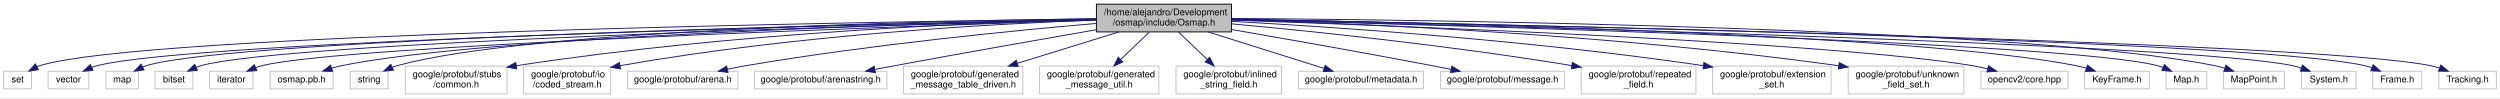
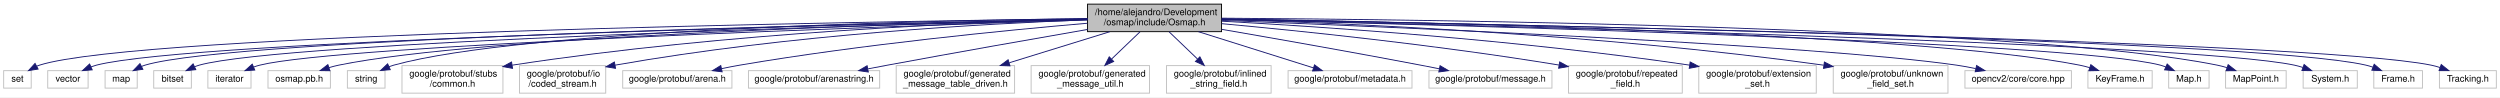
- <svg xmlns="http://www.w3.org/2000/svg" width="2702pt" height="106pt" viewBox="0.00 0.00 2702.00 106.00">
+ <svg xmlns="http://www.w3.org/2000/svg" width="2724pt" height="106pt" viewBox="0.00 0.00 2724.00 106.00">
  <g id="graph0" class="graph" transform="scale(1 1) rotate(0) translate(4 102)">
-     <polygon fill="#ffffff" stroke="transparent" points="-4,4 -4,-102 2698,-102 2698,4 -4,4" />
+     <polygon fill="#ffffff" stroke="transparent" points="-4,4 -4,-102 2720,-102 2720,4 -4,4" />
    <g id="node1" class="node">
      <polygon fill="#bfbfbf" stroke="#000000" points="1181,-67.5 1181,-97.5 1327,-97.5 1327,-67.5 1181,-67.5" />
      <text text-anchor="start" x="1189" y="-85.5" font-family="Helvetica,sans-Serif" font-size="10.00" fill="#000000">/home/alejandro/Development</text>
      <text text-anchor="middle" x="1254" y="-74.5" font-family="Helvetica,sans-Serif" font-size="10.00" fill="#000000">/osmap/include/Osmap.h</text>
    </g>
    <g id="node2" class="node">
      <polygon fill="#ffffff" stroke="#bfbfbf" points="0,-6 0,-25 30,-25 30,-6 0,-6" />
      <text text-anchor="middle" x="15" y="-13" font-family="Helvetica,sans-Serif" font-size="10.00" fill="#000000">set</text>
    </g>
    <g id="edge1" class="edge">
      <path fill="none" stroke="#191970" d="M1180.961,-81.635C935.186,-78.416 147.458,-65.491 39,-31 37.96,-30.669 36.922,-30.281 35.892,-29.847" />
      <polygon fill="#191970" stroke="#191970" points="37.526,-26.752 27.068,-25.055 34.185,-32.903 37.526,-26.752" />
    </g>
    <g id="node3" class="node">
      <polygon fill="#ffffff" stroke="#bfbfbf" points="48,-6 48,-25 92,-25 92,-6 48,-6" />
      <text text-anchor="middle" x="70" y="-13" font-family="Helvetica,sans-Serif" font-size="10.00" fill="#000000">vector</text>
    </g>
    <g id="edge2" class="edge">
      <path fill="none" stroke="#191970" d="M1180.708,-80.999C943.333,-75.894 204.938,-57.999 101,-31 99.078,-30.501 97.137,-29.873 95.212,-29.157" />
      <polygon fill="#191970" stroke="#191970" points="96.469,-25.886 85.908,-25.045 93.639,-32.288 96.469,-25.886" />
    </g>
    <g id="node4" class="node">
      <polygon fill="#ffffff" stroke="#bfbfbf" points="110.5,-6 110.5,-25 145.5,-25 145.5,-6 110.5,-6" />
      <text text-anchor="middle" x="128" y="-13" font-family="Helvetica,sans-Serif" font-size="10.00" fill="#000000">map</text>
    </g>
    <g id="edge3" class="edge">
      <path fill="none" stroke="#191970" d="M1180.79,-81.135C950.709,-76.56 251.661,-60.376 154,-31 152.755,-30.625 151.507,-30.178 150.269,-29.676" />
      <polygon fill="#191970" stroke="#191970" points="151.673,-26.464 141.174,-25.044 148.496,-32.701 151.673,-26.464" />
    </g>
    <g id="node5" class="node">
      <polygon fill="#ffffff" stroke="#bfbfbf" points="163.5,-6 163.5,-25 204.5,-25 204.5,-6 163.5,-6" />
      <text text-anchor="middle" x="184" y="-13" font-family="Helvetica,sans-Serif" font-size="10.00" fill="#000000">bitset</text>
    </g>
    <g id="edge4" class="edge">
      <path fill="none" stroke="#191970" d="M1180.897,-80.737C959.45,-75.138 305.48,-56.609 213,-31 211.336,-30.539 209.66,-29.971 207.998,-29.327" />
      <polygon fill="#191970" stroke="#191970" points="209.361,-26.1 198.82,-25.032 206.395,-32.441 209.361,-26.1" />
    </g>
    <g id="node6" class="node">
      <polygon fill="#ffffff" stroke="#bfbfbf" points="222.5,-6 222.5,-25 269.5,-25 269.5,-6 222.5,-6" />
      <text text-anchor="middle" x="246" y="-13" font-family="Helvetica,sans-Serif" font-size="10.00" fill="#000000">iterator</text>
    </g>
    <g id="edge5" class="edge">
      <path fill="none" stroke="#191970" d="M1180.748,-80.256C968.972,-73.54 365.519,-52.718 279,-31 276.805,-30.449 274.58,-29.75 272.375,-28.954" />
      <polygon fill="#191970" stroke="#191970" points="273.577,-25.663 263.003,-25.012 270.864,-32.115 273.577,-25.663" />
    </g>
    <g id="node7" class="node">
      <polygon fill="#ffffff" stroke="#bfbfbf" points="288,-6 288,-25 356,-25 356,-6 288,-6" />
      <text text-anchor="middle" x="322" y="-13" font-family="Helvetica,sans-Serif" font-size="10.00" fill="#000000">osmap.pb.h</text>
    </g>
    <g id="edge6" class="edge">
      <path fill="none" stroke="#191970" d="M1180.694,-80.966C996.927,-76.687 520.245,-62.779 365,-31 361.553,-30.294 358.009,-29.368 354.507,-28.319" />
      <polygon fill="#191970" stroke="#191970" points="355.451,-24.944 344.857,-25.117 353.246,-31.588 355.451,-24.944" />
    </g>
    <g id="node8" class="node">
      <polygon fill="#ffffff" stroke="#bfbfbf" points="374.5,-6 374.5,-25 415.5,-25 415.5,-6 374.5,-6" />
      <text text-anchor="middle" x="395" y="-13" font-family="Helvetica,sans-Serif" font-size="10.00" fill="#000000">string</text>
    </g>
    <g id="edge7" class="edge">
      <path fill="none" stroke="#191970" d="M1180.904,-81.811C1005.772,-79.54 566.256,-70.013 425,-31 423.329,-30.539 421.645,-29.977 419.971,-29.345" />
      <polygon fill="#191970" stroke="#191970" points="421.243,-26.079 410.689,-25.152 418.361,-32.458 421.243,-26.079" />
    </g>
    <g id="node9" class="node">
      <polygon fill="#ffffff" stroke="#bfbfbf" points="434,-.5 434,-30.5 544,-30.5 544,-.5 434,-.5" />
      <text text-anchor="start" x="442" y="-18.5" font-family="Helvetica,sans-Serif" font-size="10.00" fill="#000000">google/protobuf/stubs</text>
      <text text-anchor="middle" x="489" y="-7.5" font-family="Helvetica,sans-Serif" font-size="10.00" fill="#000000">/common.h</text>
    </g>
    <g id="edge8" class="edge">
      <path fill="none" stroke="#191970" d="M1180.891,-81.076C1054.719,-77.753 787.944,-66.931 554.098,-31.002" />
      <polygon fill="#191970" stroke="#191970" points="554.462,-27.517 544.043,-29.438 553.386,-34.433 554.462,-27.517" />
    </g>
    <g id="node10" class="node">
      <polygon fill="#ffffff" stroke="#bfbfbf" points="562,-.5 562,-30.5 656,-30.5 656,-.5 562,-.5" />
      <text text-anchor="start" x="570" y="-18.5" font-family="Helvetica,sans-Serif" font-size="10.00" fill="#000000">google/protobuf/io</text>
      <text text-anchor="middle" x="609" y="-7.5" font-family="Helvetica,sans-Serif" font-size="10.00" fill="#000000">/coded_stream.h</text>
    </g>
    <g id="edge9" class="edge">
      <path fill="none" stroke="#191970" d="M1180.892,-80.398C1070.898,-76.29 856.338,-64.601 666.116,-30.995" />
      <polygon fill="#191970" stroke="#191970" points="666.677,-27.54 656.216,-29.222 665.442,-34.43 666.677,-27.54" />
    </g>
    <g id="node11" class="node">
      <polygon fill="#ffffff" stroke="#bfbfbf" points="674.5,-6 674.5,-25 793.5,-25 793.5,-6 674.5,-6" />
      <text text-anchor="middle" x="734" y="-13" font-family="Helvetica,sans-Serif" font-size="10.00" fill="#000000">google/protobuf/arena.h</text>
    </g>
    <g id="edge10" class="edge">
      <path fill="none" stroke="#191970" d="M1180.844,-76.673C1091.168,-68.954 934.747,-53.62 802,-31 795.655,-29.919 789.013,-28.618 782.471,-27.236" />
      <polygon fill="#191970" stroke="#191970" points="782.848,-23.736 772.331,-25.017 781.351,-30.574 782.848,-23.736" />
    </g>
    <g id="node12" class="node">
      <polygon fill="#ffffff" stroke="#bfbfbf" points="811.5,-6 811.5,-25 954.5,-25 954.5,-6 811.5,-6" />
      <text text-anchor="middle" x="883" y="-13" font-family="Helvetica,sans-Serif" font-size="10.00" fill="#000000">google/protobuf/arenastring.h</text>
    </g>
    <g id="edge11" class="edge">
      <path fill="none" stroke="#191970" d="M1180.99,-69.917C1122.1,-59.686 1037.157,-44.745 963,-31 956.178,-29.735 949.033,-28.387 941.939,-27.032" />
      <polygon fill="#191970" stroke="#191970" points="942.108,-23.5 931.628,-25.052 940.788,-30.375 942.108,-23.5" />
    </g>
    <g id="node13" class="node">
      <polygon fill="#ffffff" stroke="#bfbfbf" points="972.5,-.5 972.5,-30.5 1101.5,-30.5 1101.5,-.5 972.5,-.5" />
      <text text-anchor="start" x="980.5" y="-18.5" font-family="Helvetica,sans-Serif" font-size="10.00" fill="#000000">google/protobuf/generated</text>
      <text text-anchor="middle" x="1037" y="-7.5" font-family="Helvetica,sans-Serif" font-size="10.00" fill="#000000">_message_table_driven.h</text>
    </g>
    <g id="edge12" class="edge">
      <path fill="none" stroke="#191970" d="M1205.301,-67.464C1172.887,-57.456 1130.119,-44.251 1095.807,-33.657" />
      <polygon fill="#191970" stroke="#191970" points="1096.499,-30.208 1085.911,-30.602 1094.434,-36.896 1096.499,-30.208" />
    </g>
    <g id="node14" class="node">
      <polygon fill="#ffffff" stroke="#bfbfbf" points="1119.5,-.5 1119.5,-30.5 1248.5,-30.5 1248.5,-.5 1119.5,-.5" />
      <text text-anchor="start" x="1127.5" y="-18.5" font-family="Helvetica,sans-Serif" font-size="10.00" fill="#000000">google/protobuf/generated</text>
      <text text-anchor="middle" x="1184" y="-7.5" font-family="Helvetica,sans-Serif" font-size="10.00" fill="#000000">_message_util.h</text>
    </g>
    <g id="edge13" class="edge">
      <path fill="none" stroke="#191970" d="M1238.116,-67.297C1228.987,-58.559 1217.355,-47.426 1207.217,-37.722" />
      <polygon fill="#191970" stroke="#191970" points="1209.466,-35.029 1199.821,-30.643 1204.625,-40.086 1209.466,-35.029" />
    </g>
    <g id="node15" class="node">
      <polygon fill="#ffffff" stroke="#bfbfbf" points="1267,-.5 1267,-30.5 1381,-30.5 1381,-.5 1267,-.5" />
      <text text-anchor="start" x="1275" y="-18.5" font-family="Helvetica,sans-Serif" font-size="10.00" fill="#000000">google/protobuf/inlined</text>
      <text text-anchor="middle" x="1324" y="-7.5" font-family="Helvetica,sans-Serif" font-size="10.00" fill="#000000">_string_field.h</text>
    </g>
    <g id="edge14" class="edge">
      <path fill="none" stroke="#191970" d="M1269.884,-67.297C1279.013,-58.559 1290.645,-47.426 1300.783,-37.722" />
      <polygon fill="#191970" stroke="#191970" points="1303.375,-40.086 1308.179,-30.643 1298.534,-35.029 1303.375,-40.086" />
    </g>
    <g id="node16" class="node">
      <polygon fill="#ffffff" stroke="#bfbfbf" points="1399.5,-6 1399.5,-25 1534.5,-25 1534.5,-6 1399.5,-6" />
      <text text-anchor="middle" x="1467" y="-13" font-family="Helvetica,sans-Serif" font-size="10.00" fill="#000000">google/protobuf/metadata.h</text>
    </g>
    <g id="edge15" class="edge">
      <path fill="none" stroke="#191970" d="M1301.801,-67.464C1339.584,-55.579 1391.7,-39.186 1427.227,-28.011" />
      <polygon fill="#191970" stroke="#191970" points="1428.293,-31.345 1436.782,-25.005 1426.192,-24.667 1428.293,-31.345" />
    </g>
    <g id="node17" class="node">
      <polygon fill="#ffffff" stroke="#bfbfbf" points="1553,-6 1553,-25 1687,-25 1687,-6 1553,-6" />
      <text text-anchor="middle" x="1620" y="-13" font-family="Helvetica,sans-Serif" font-size="10.00" fill="#000000">google/protobuf/message.h</text>
    </g>
    <g id="edge16" class="edge">
      <path fill="none" stroke="#191970" d="M1327.094,-70.049C1385.79,-59.923 1470.288,-45.059 1544,-31 1550.577,-29.746 1557.465,-28.394 1564.297,-27.03" />
      <polygon fill="#191970" stroke="#191970" points="1565.109,-30.437 1574.222,-25.032 1563.728,-23.574 1565.109,-30.437" />
    </g>
    <g id="node18" class="node">
      <polygon fill="#ffffff" stroke="#bfbfbf" points="1705,-.5 1705,-30.5 1829,-30.5 1829,-.5 1705,-.5" />
      <text text-anchor="start" x="1713" y="-18.5" font-family="Helvetica,sans-Serif" font-size="10.00" fill="#000000">google/protobuf/repeated</text>
      <text text-anchor="middle" x="1767" y="-7.5" font-family="Helvetica,sans-Serif" font-size="10.00" fill="#000000">_field.h</text>
    </g>
    <g id="edge17" class="edge">
      <path fill="none" stroke="#191970" d="M1327.049,-76.222C1412.803,-68.35 1559.462,-53.325 1694.606,-31.138" />
      <polygon fill="#191970" stroke="#191970" points="1695.437,-34.549 1704.729,-29.459 1694.291,-27.643 1695.437,-34.549" />
    </g>
    <g id="node19" class="node">
      <polygon fill="#ffffff" stroke="#bfbfbf" points="1847,-.5 1847,-30.5 1975,-30.5 1975,-.5 1847,-.5" />
      <text text-anchor="start" x="1855" y="-18.5" font-family="Helvetica,sans-Serif" font-size="10.00" fill="#000000">google/protobuf/extension</text>
      <text text-anchor="middle" x="1911" y="-7.5" font-family="Helvetica,sans-Serif" font-size="10.00" fill="#000000">_set.h</text>
    </g>
    <g id="edge18" class="edge">
      <path fill="none" stroke="#191970" d="M1327.172,-78.902C1436.16,-72.912 1647.698,-58.854 1836.854,-31.056" />
      <polygon fill="#191970" stroke="#191970" points="1837.609,-34.483 1846.986,-29.551 1836.58,-27.559 1837.609,-34.483" />
    </g>
    <g id="node20" class="node">
      <polygon fill="#ffffff" stroke="#bfbfbf" points="1993.5,-.5 1993.5,-30.5 2118.5,-30.5 2118.5,-.5 1993.5,-.5" />
      <text text-anchor="start" x="2001.5" y="-18.5" font-family="Helvetica,sans-Serif" font-size="10.00" fill="#000000">google/protobuf/unknown</text>
      <text text-anchor="middle" x="2056" y="-7.5" font-family="Helvetica,sans-Serif" font-size="10.00" fill="#000000">_field_set.h</text>
    </g>
    <g id="edge19" class="edge">
      <path fill="none" stroke="#191970" d="M1327.149,-80.764C1457.228,-76.927 1737.369,-65.283 1983.069,-30.992" />
      <polygon fill="#191970" stroke="#191970" points="1983.853,-34.416 1993.265,-29.552 1982.874,-27.484 1983.853,-34.416" />
    </g>
    <g id="node21" class="node">
-       <polygon fill="#ffffff" stroke="#bfbfbf" points="2137,-6 2137,-25 2231,-25 2231,-6 2137,-6" />
-       <text text-anchor="middle" x="2184" y="-13" font-family="Helvetica,sans-Serif" font-size="10.00" fill="#000000">opencv2/core.hpp</text>
+       <polygon fill="#ffffff" stroke="#bfbfbf" points="2137,-6 2137,-25 2253,-25 2253,-6 2137,-6" />
+       <text text-anchor="middle" x="2195" y="-13" font-family="Helvetica,sans-Serif" font-size="10.00" fill="#000000">opencv2/core/core.hpp</text>
    </g>
    <g id="edge20" class="edge">
-       <path fill="none" stroke="#191970" d="M1327.266,-80.175C1508.589,-74.1 1974.677,-56.442 2128,-31 2133.215,-30.135 2138.642,-28.974 2143.975,-27.675" />
-       <polygon fill="#191970" stroke="#191970" points="2145.244,-30.961 2154.036,-25.049 2143.476,-24.188 2145.244,-30.961" />
+       <path fill="none" stroke="#191970" d="M1327.205,-79.777C1508.385,-72.781 1974.169,-53.165 2128,-31 2134.749,-30.028 2141.821,-28.718 2148.736,-27.269" />
+       <polygon fill="#191970" stroke="#191970" points="2149.688,-30.643 2158.699,-25.071 2148.18,-23.808 2149.688,-30.643" />
    </g>
    <g id="node22" class="node">
-       <polygon fill="#ffffff" stroke="#bfbfbf" points="2249,-6 2249,-25 2319,-25 2319,-6 2249,-6" />
-       <text text-anchor="middle" x="2284" y="-13" font-family="Helvetica,sans-Serif" font-size="10.00" fill="#000000">KeyFrame.h</text>
+       <polygon fill="#ffffff" stroke="#bfbfbf" points="2271,-6 2271,-25 2341,-25 2341,-6 2271,-6" />
+       <text text-anchor="middle" x="2306" y="-13" font-family="Helvetica,sans-Serif" font-size="10.00" fill="#000000">KeyFrame.h</text>
    </g>
    <g id="edge21" class="edge">
-       <path fill="none" stroke="#191970" d="M1327.261,-81.386C1524.809,-77.951 2065.334,-65.578 2240,-31 2243.63,-30.281 2247.365,-29.326 2251.053,-28.24" />
-       <polygon fill="#191970" stroke="#191970" points="2252.171,-31.557 2260.599,-25.138 2250.007,-24.9 2252.171,-31.557" />
+       <path fill="none" stroke="#191970" d="M1327.081,-81.487C1527.519,-78.274 2082.89,-66.352 2262,-31 2265.63,-30.284 2269.366,-29.329 2273.054,-28.244" />
+       <polygon fill="#191970" stroke="#191970" points="2274.171,-31.562 2282.601,-25.143 2272.008,-24.904 2274.171,-31.562" />
    </g>
    <g id="node23" class="node">
-       <polygon fill="#ffffff" stroke="#bfbfbf" points="2337,-6 2337,-25 2381,-25 2381,-6 2337,-6" />
-       <text text-anchor="middle" x="2359" y="-13" font-family="Helvetica,sans-Serif" font-size="10.00" fill="#000000">Map.h</text>
+       <polygon fill="#ffffff" stroke="#bfbfbf" points="2359,-6 2359,-25 2403,-25 2403,-6 2359,-6" />
+       <text text-anchor="middle" x="2381" y="-13" font-family="Helvetica,sans-Serif" font-size="10.00" fill="#000000">Map.h</text>
    </g>
    <g id="edge22" class="edge">
-       <path fill="none" stroke="#191970" d="M1327.381,-80.738C1553.783,-75.056 2231.944,-56.12 2328,-31 2329.921,-30.498 2331.862,-29.867 2333.786,-29.15" />
-       <polygon fill="#191970" stroke="#191970" points="2335.361,-32.281 2343.09,-25.034 2332.528,-25.879 2335.361,-32.281" />
+       <path fill="none" stroke="#191970" d="M1327.262,-80.817C1556.665,-75.301 2251.738,-56.646 2350,-31 2351.921,-30.498 2353.862,-29.869 2355.786,-29.152" />
+       <polygon fill="#191970" stroke="#191970" points="2357.361,-32.283 2365.09,-25.037 2354.529,-25.881 2357.361,-32.283" />
    </g>
    <g id="node24" class="node">
-       <polygon fill="#ffffff" stroke="#bfbfbf" points="2399,-6 2399,-25 2465,-25 2465,-6 2399,-6" />
-       <text text-anchor="middle" x="2432" y="-13" font-family="Helvetica,sans-Serif" font-size="10.00" fill="#000000">MapPoint.h</text>
+       <polygon fill="#ffffff" stroke="#bfbfbf" points="2421,-6 2421,-25 2487,-25 2487,-6 2421,-6" />
+       <text text-anchor="middle" x="2454" y="-13" font-family="Helvetica,sans-Serif" font-size="10.00" fill="#000000">MapPoint.h</text>
    </g>
    <g id="edge23" class="edge">
-       <path fill="none" stroke="#191970" d="M1327.264,-82.116C1544.985,-80.511 2185.603,-72.311 2390,-31 2393.457,-30.301 2397.008,-29.363 2400.511,-28.293" />
-       <polygon fill="#191970" stroke="#191970" points="2401.801,-31.551 2410.138,-25.014 2399.544,-24.925 2401.801,-31.551" />
+       <path fill="none" stroke="#191970" d="M1327.114,-82.191C1547.523,-80.796 2203.141,-73.119 2412,-31 2415.457,-30.303 2419.008,-29.366 2422.511,-28.296" />
+       <polygon fill="#191970" stroke="#191970" points="2423.801,-31.554 2432.139,-25.018 2421.545,-24.928 2423.801,-31.554" />
    </g>
    <g id="node25" class="node">
-       <polygon fill="#ffffff" stroke="#bfbfbf" points="2483.5,-6 2483.5,-25 2542.5,-25 2542.5,-6 2483.5,-6" />
-       <text text-anchor="middle" x="2513" y="-13" font-family="Helvetica,sans-Serif" font-size="10.00" fill="#000000">System.h</text>
+       <polygon fill="#ffffff" stroke="#bfbfbf" points="2505.5,-6 2505.5,-25 2564.5,-25 2564.5,-6 2505.5,-6" />
+       <text text-anchor="middle" x="2535" y="-13" font-family="Helvetica,sans-Serif" font-size="10.00" fill="#000000">System.h</text>
    </g>
    <g id="edge24" class="edge">
-       <path fill="none" stroke="#191970" d="M1327.127,-80.841C1573.225,-75.059 2362.238,-54.849 2474,-31 2477.037,-30.352 2480.144,-29.49 2483.214,-28.503" />
-       <polygon fill="#191970" stroke="#191970" points="2484.554,-31.74 2492.758,-25.036 2482.164,-25.161 2484.554,-31.74" />
+       <path fill="none" stroke="#191970" d="M1327.143,-80.899C1576.184,-75.251 2382.019,-55.278 2496,-31 2499.037,-30.353 2502.145,-29.492 2505.214,-28.506" />
+       <polygon fill="#191970" stroke="#191970" points="2506.555,-31.742 2514.759,-25.039 2504.165,-25.163 2506.555,-31.742" />
    </g>
    <g id="node26" class="node">
-       <polygon fill="#ffffff" stroke="#bfbfbf" points="2560.5,-6 2560.5,-25 2613.5,-25 2613.5,-6 2560.5,-6" />
-       <text text-anchor="middle" x="2587" y="-13" font-family="Helvetica,sans-Serif" font-size="10.00" fill="#000000">Frame.h</text>
+       <polygon fill="#ffffff" stroke="#bfbfbf" points="2582.5,-6 2582.5,-25 2635.5,-25 2635.5,-6 2582.5,-6" />
+       <text text-anchor="middle" x="2609" y="-13" font-family="Helvetica,sans-Serif" font-size="10.00" fill="#000000">Frame.h</text>
    </g>
    <g id="edge25" class="edge">
-       <path fill="none" stroke="#191970" d="M1327.341,-81.198C1584.028,-76.419 2432.896,-58.671 2552,-31 2554.492,-30.421 2557.026,-29.666 2559.534,-28.8" />
-       <polygon fill="#191970" stroke="#191970" points="2560.932,-32.01 2568.924,-25.055 2558.338,-25.509 2560.932,-32.01" />
+       <path fill="none" stroke="#191970" d="M1327.235,-81.252C1586.632,-76.611 2452.661,-59.148 2574,-31 2576.492,-30.422 2579.027,-29.667 2581.534,-28.802" />
+       <polygon fill="#191970" stroke="#191970" points="2582.932,-32.012 2590.924,-25.057 2580.339,-25.51 2582.932,-32.012" />
    </g>
    <g id="node27" class="node">
-       <polygon fill="#ffffff" stroke="#bfbfbf" points="2632,-6 2632,-25 2694,-25 2694,-6 2632,-6" />
-       <text text-anchor="middle" x="2663" y="-13" font-family="Helvetica,sans-Serif" font-size="10.00" fill="#000000">Tracking.h</text>
+       <polygon fill="#ffffff" stroke="#bfbfbf" points="2654,-6 2654,-25 2716,-25 2716,-6 2654,-6" />
+       <text text-anchor="middle" x="2685" y="-13" font-family="Helvetica,sans-Serif" font-size="10.00" fill="#000000">Tracking.h</text>
    </g>
    <g id="edge26" class="edge">
-       <path fill="none" stroke="#191970" d="M1327.146,-81.165C1592.571,-76.128 2496.055,-57.215 2623,-31 2626.209,-30.337 2629.497,-29.445 2632.741,-28.42" />
-       <polygon fill="#191970" stroke="#191970" points="2633.971,-31.698 2642.223,-25.052 2631.628,-25.102 2633.971,-31.698" />
+       <path fill="none" stroke="#191970" d="M1327.396,-81.208C1595.904,-76.284 2515.862,-57.628 2645,-31 2648.209,-30.338 2651.497,-29.446 2654.742,-28.422" />
+       <polygon fill="#191970" stroke="#191970" points="2655.972,-31.7 2664.223,-25.055 2653.629,-25.104 2655.972,-31.7" />
    </g>
  </g>
</svg>
